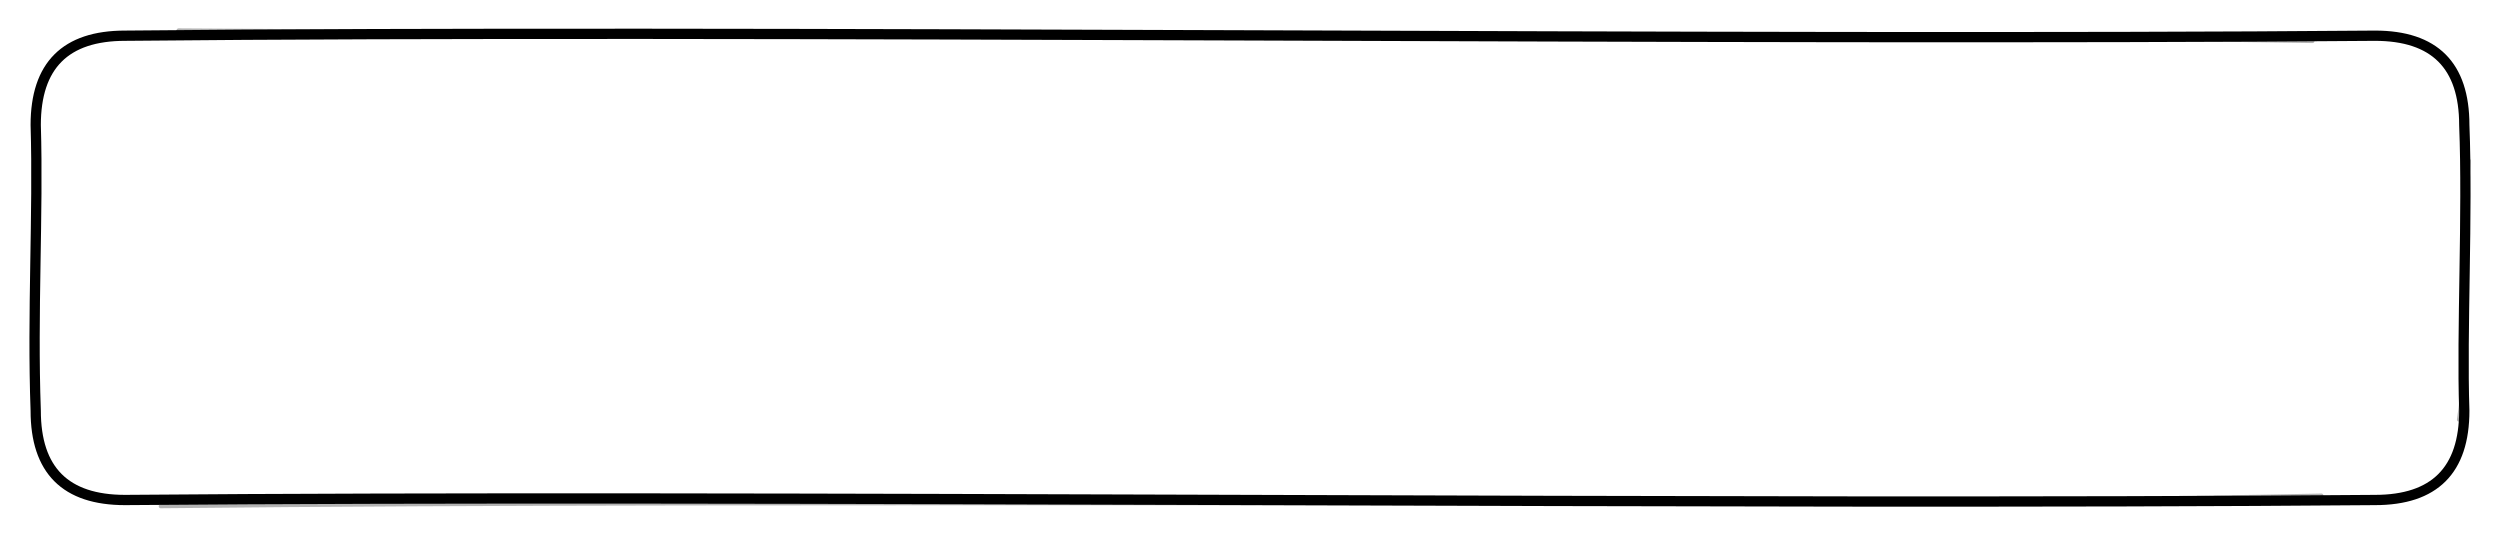
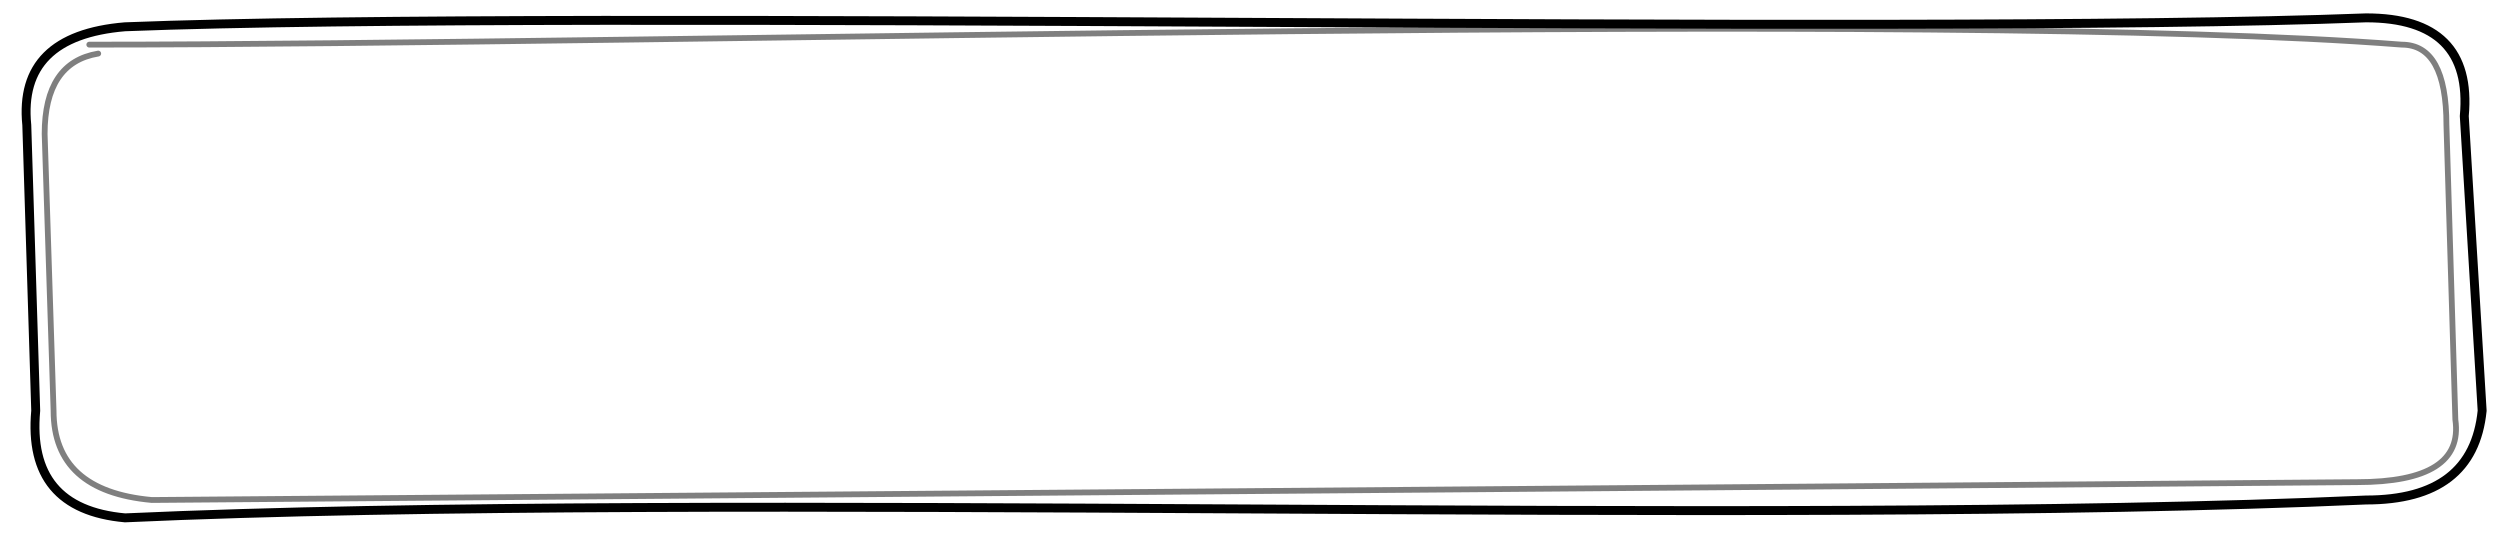
- <svg xmlns="http://www.w3.org/2000/svg" width="280" height="60" viewBox="0 0 280 60" preserveAspectRatio="none">
-   <path fill="none" stroke="black" stroke-width="1.15" stroke-linecap="round" stroke-linejoin="round" d="M14 4C83 3.3 196 4.6 266 4Q276 4 276 14C276.4 24 275.7 37 276 46Q276 56 266 56C196 56.6 84 55.4 14 56Q4 56 4 46C3.6 35 4.3 24 4 14Q4 4 14 4Z" />
-   <path fill="none" stroke="black" stroke-width=".45" stroke-linecap="round" opacity=".3" d="M20 3.4C84 3.9 182 3.3 259 4.6M276.5 18C275.8 28 276.5 40 275.4 47M18 56.7C93 55.9 187 57 260 55.5" />
+ <svg xmlns="http://www.w3.org/2000/svg" viewBox="0 0 280 60" preserveAspectRatio="none">
+   <g fill="none" stroke="black" stroke-linecap="round" stroke-linejoin="round">
+     <path stroke-width="1" d="M14 3C65 1 213 4 265 2Q277 2 276 13L278 46Q277 56 265 56C198 59 80 55 14 58Q3 57 4 46L3 14Q2 4 14 3Z" />
+     <path opacity=".5" stroke-width=".65" d="M10 5C74 5 218 1 269 5Q274 5 274 14L275 47Q276 54 264 54L17 56Q6 55 6 46L5 15Q5 7 11 6" />
+   </g>
</svg>
